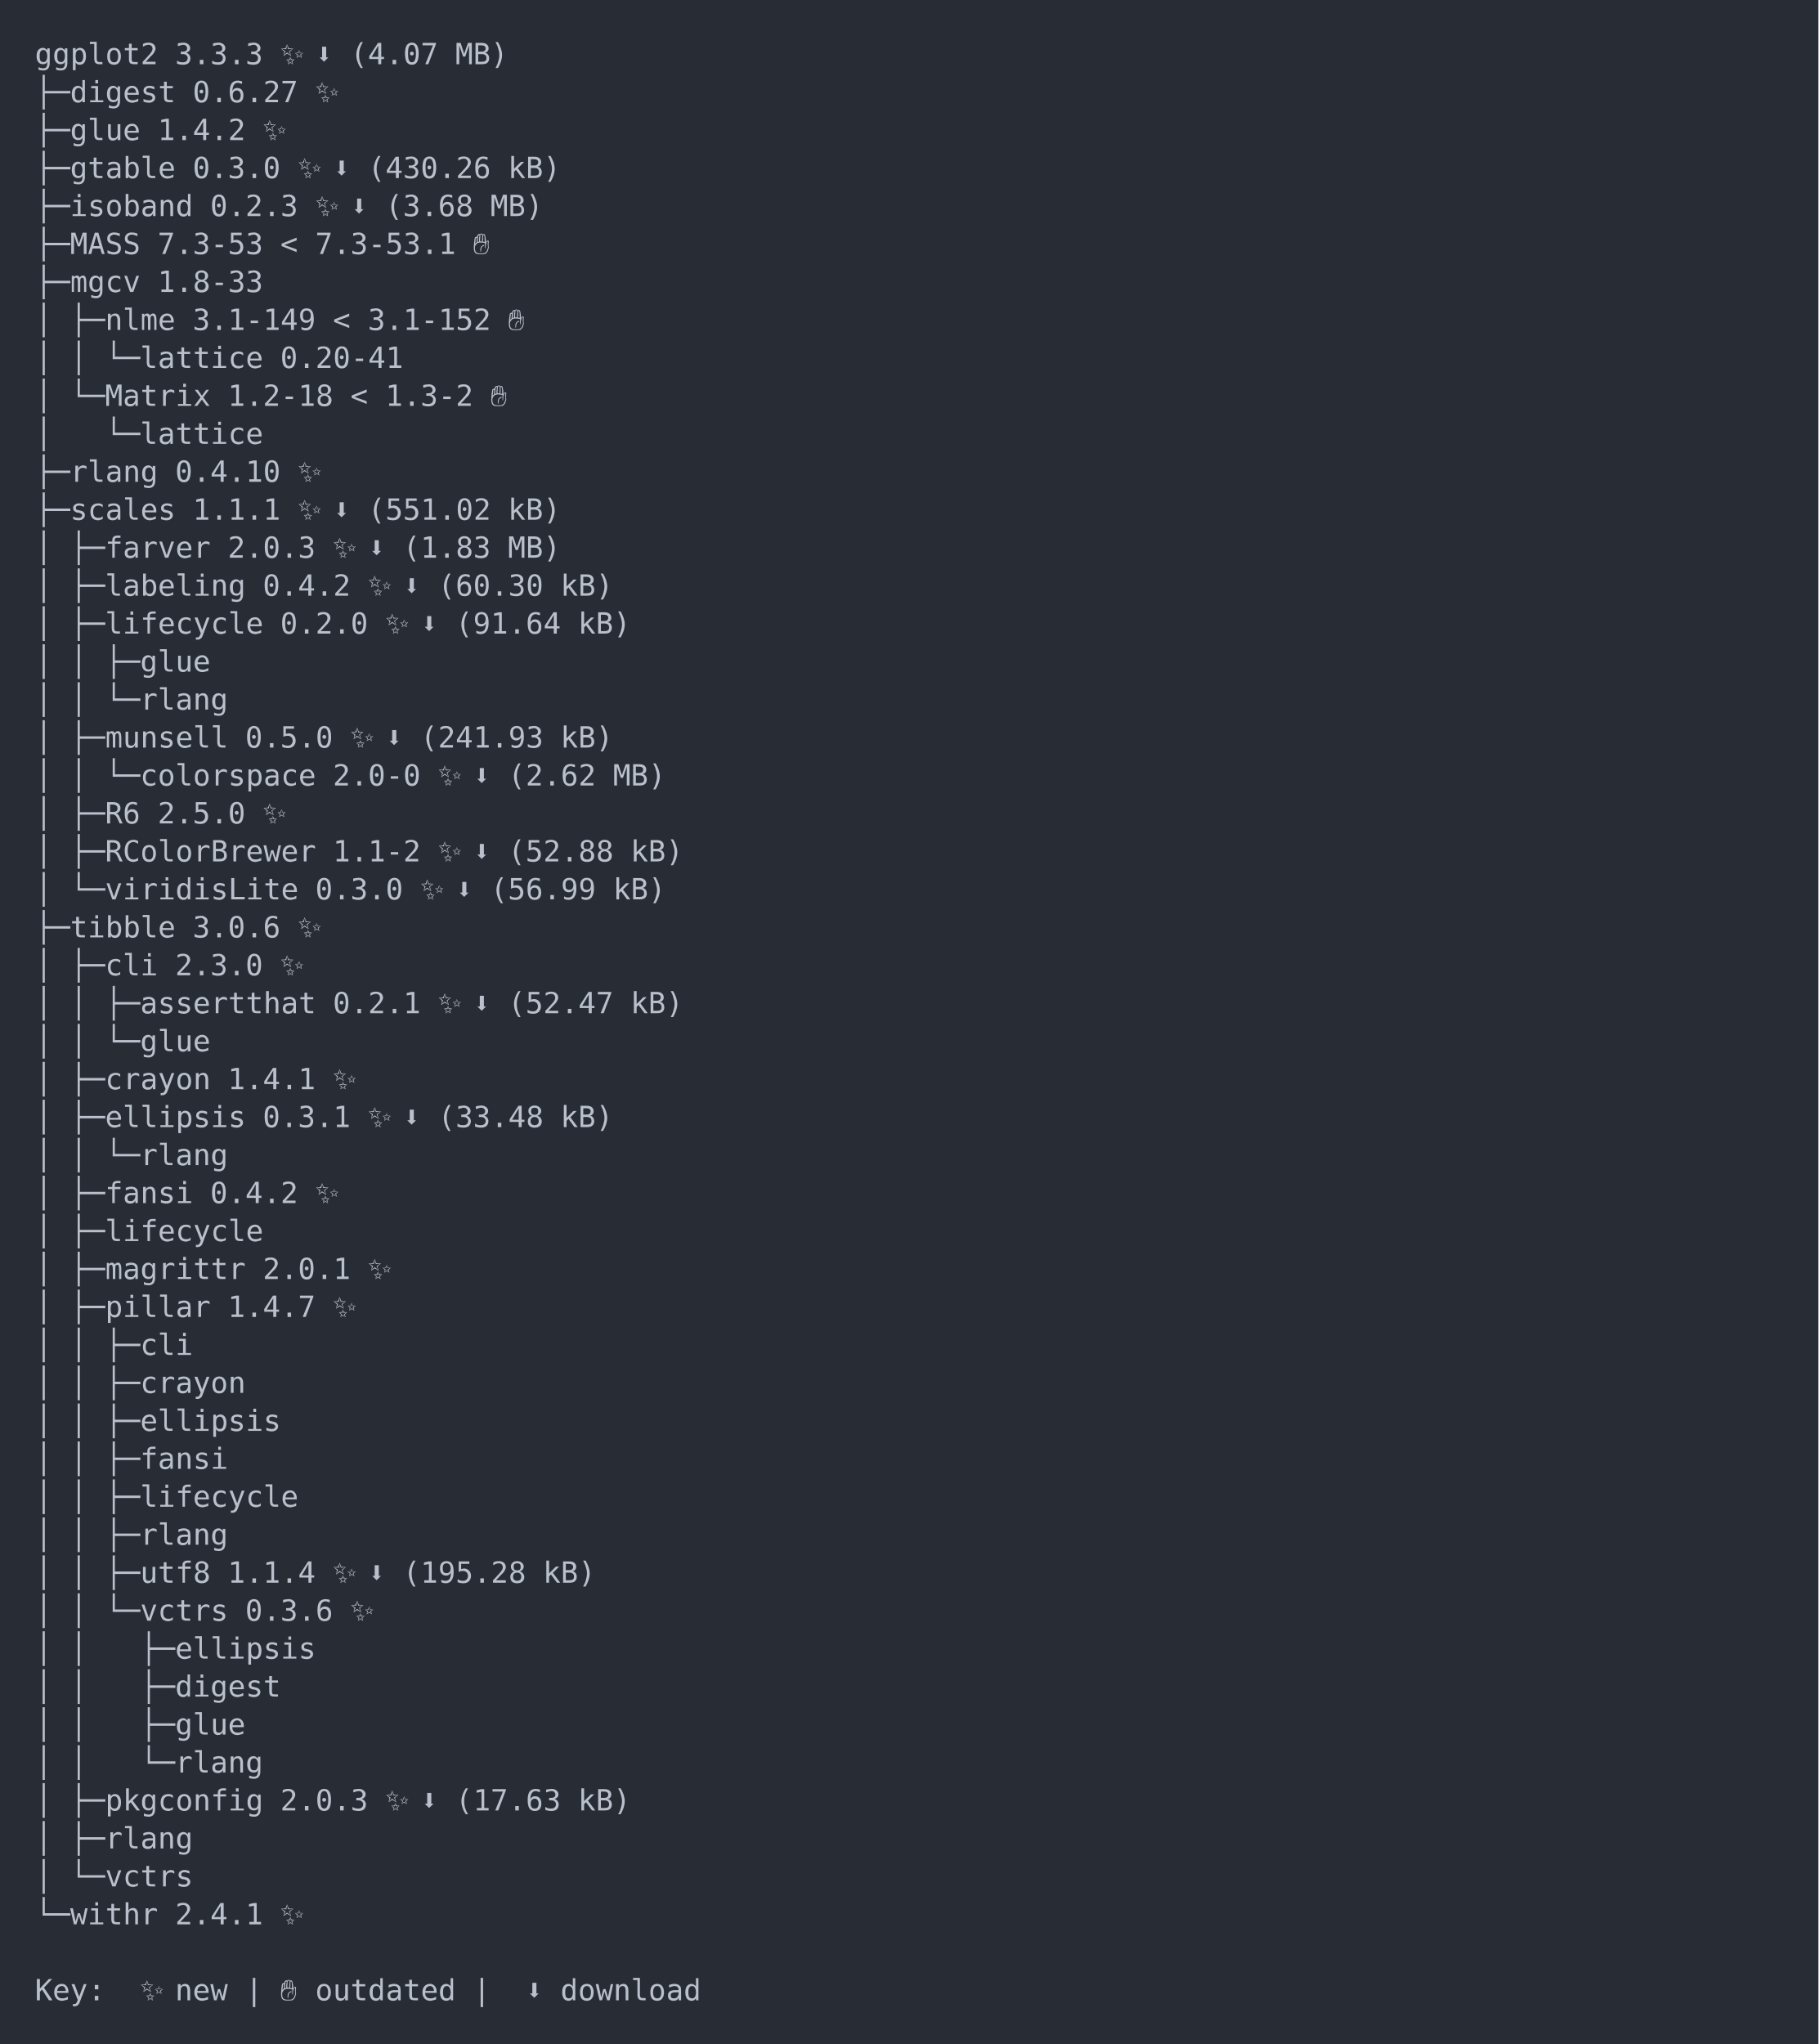
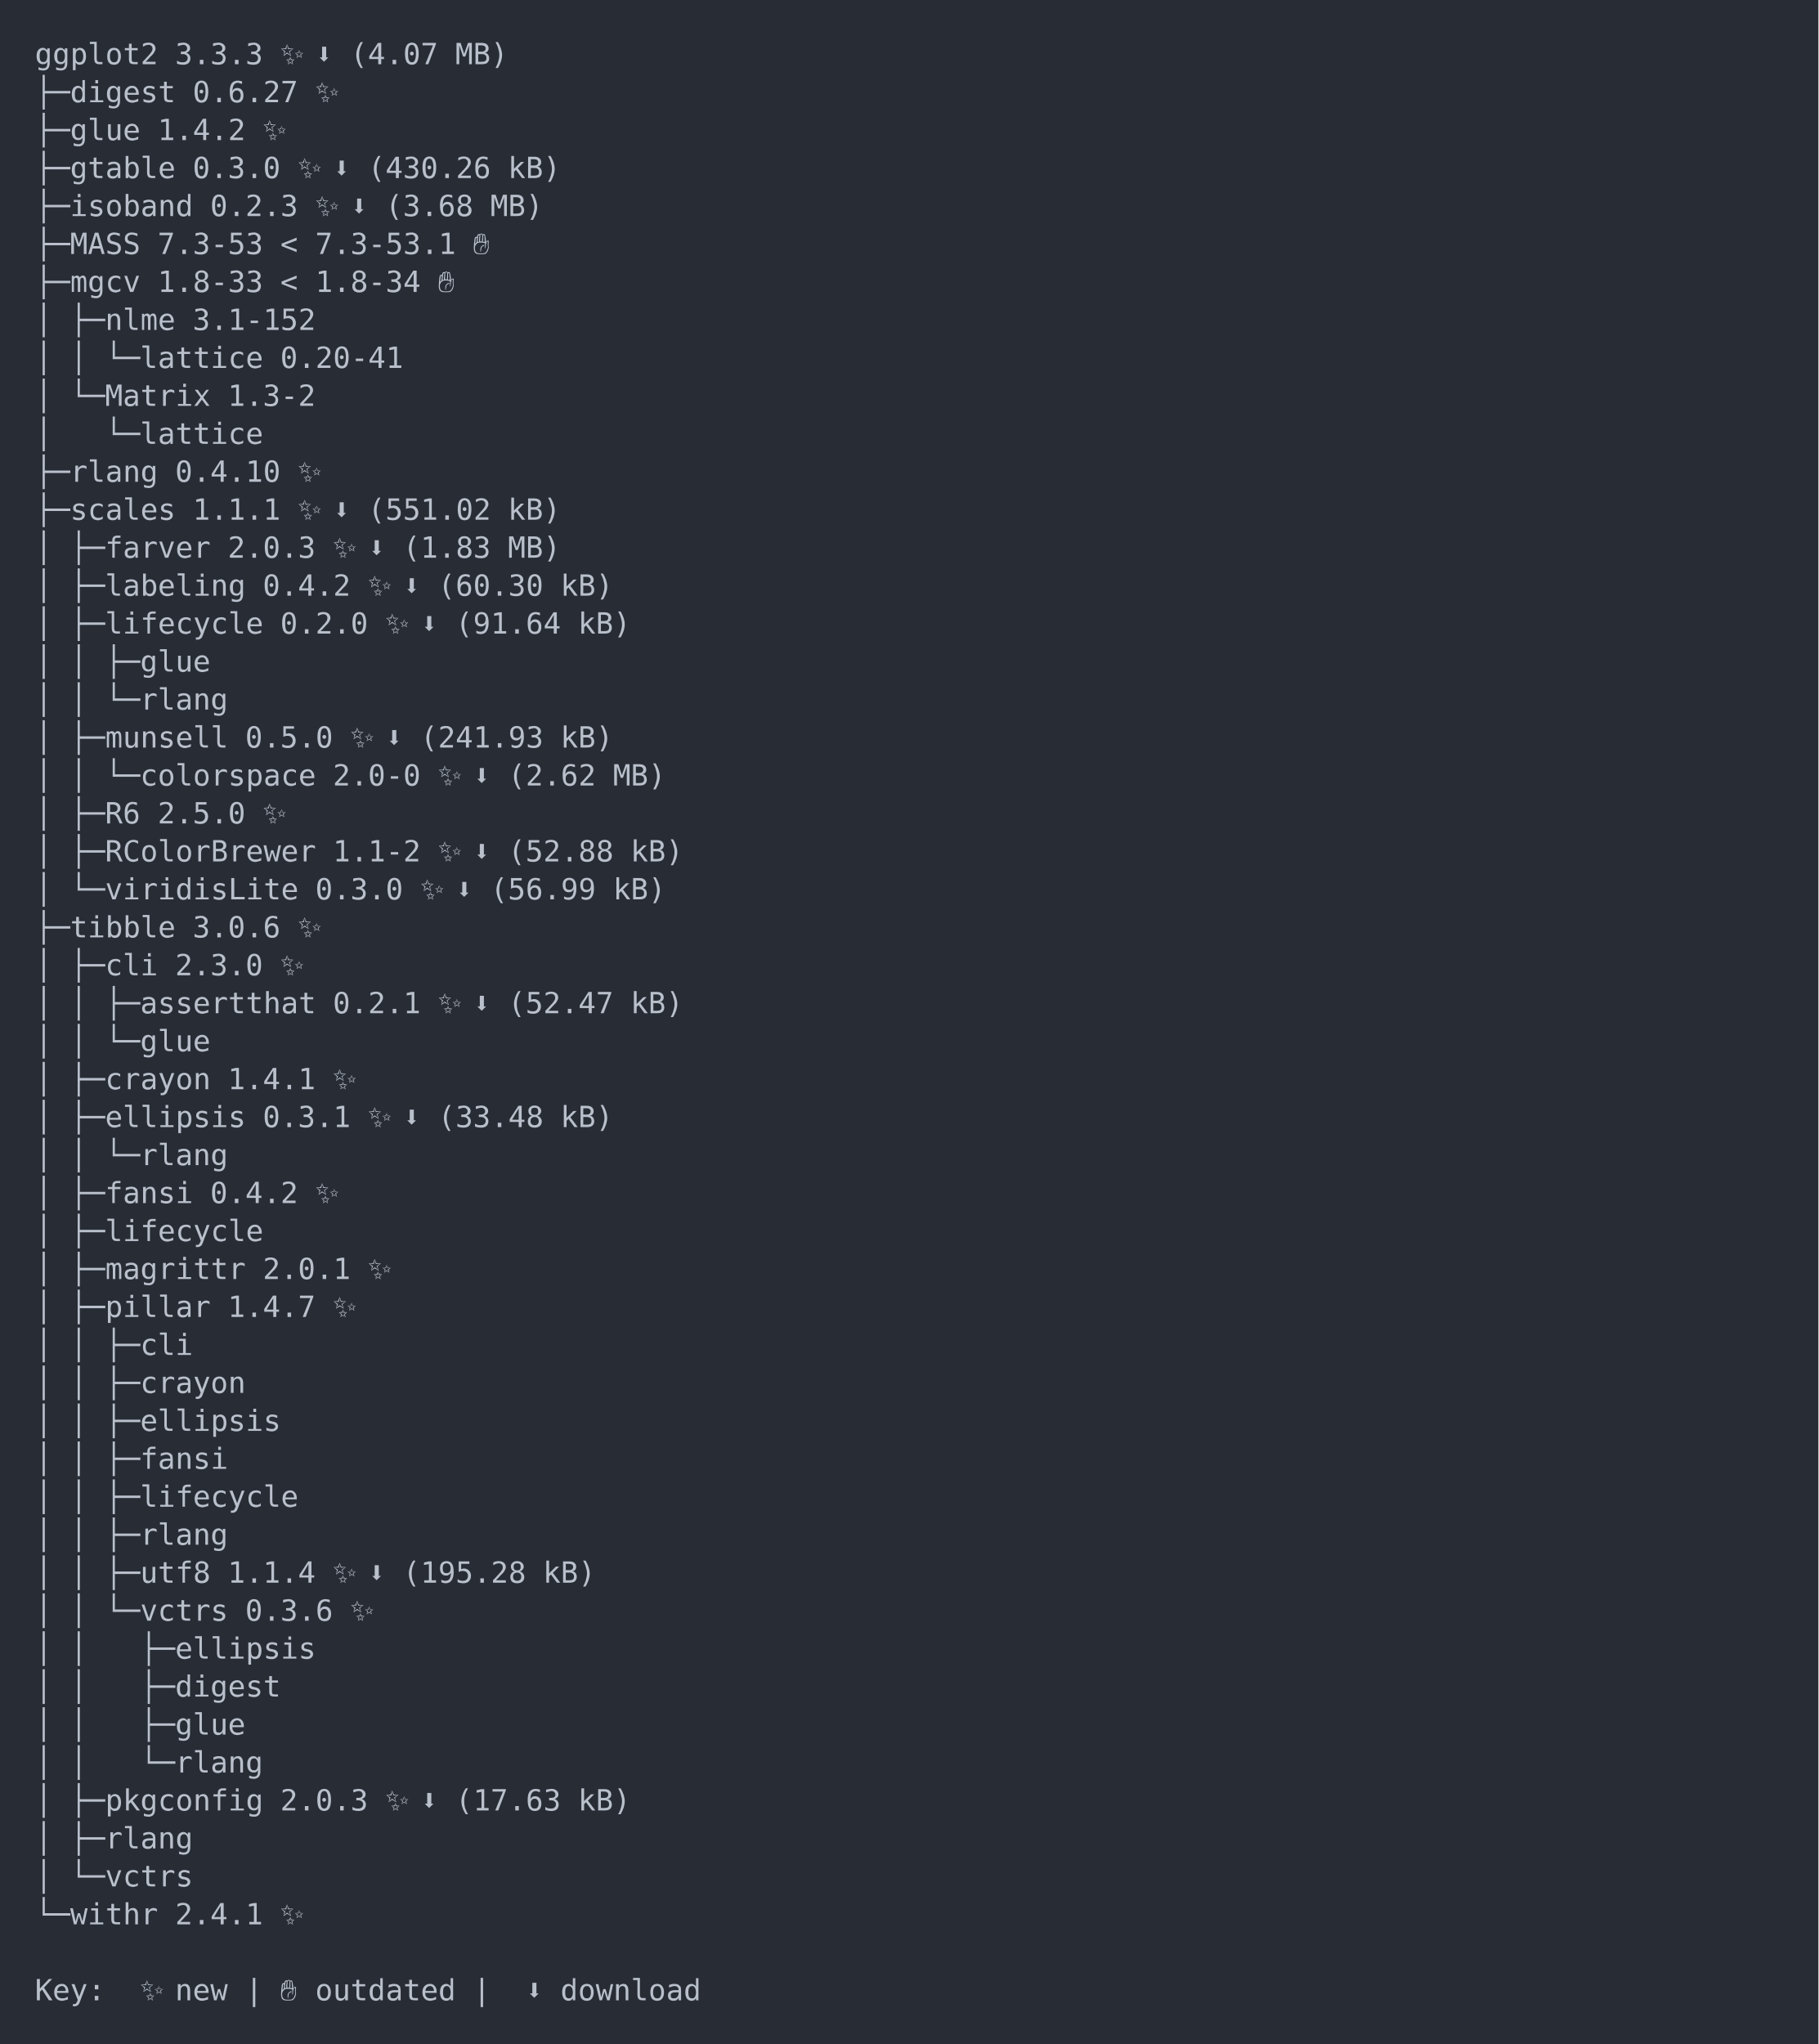
<svg xmlns="http://www.w3.org/2000/svg" xmlns:xlink="http://www.w3.org/1999/xlink" width="1040" height="1168.92">
  <rect width="1040" height="1168.92" rx="0" ry="0" class="a" />
  <svg height="1128.92" viewBox="0 0 100 112.892" width="1000" x="20" y="20">
    <style>.a{fill:rgb(40,45,53)}.b{font-family:'Fira Code',Monaco,Consolas,Menlo,'Bitstream Vera Sans Mono','Powerline Symbols',monospace}.c{fill:rgb(185,192,203);white-space:pre}.d{fill:transparent}</style>
    <g font-family="'Fira Code',Monaco,Consolas,Menlo,'Bitstream Vera Sans Mono','Powerline Symbols',monospace" font-size="1.67" class="b">
      <defs>
        <symbol id="1">
          <text x="0" y="1.67" class="c">│</text>
          <text x="2.004" y="1.67" class="c">│</text>
          <text x="4.008" y="1.67" class="c">└─rlang</text>
        </symbol>
        <symbol id="a">
          <rect height="53" width="100" x="0" y="0" class="d" />
        </symbol>
      </defs>
      <rect height="112.892" width="100" class="a" />
      <svg x="0" y="0" width="100">
        <svg x="0">
          <use xlink:href="#a" />
          <text x="0" y="1.67" class="c">ggplot2</text>
          <text x="8.016" y="1.67" class="c">3.3.3</text>
          <text x="14.028" y="1.67" class="c">✨</text>
          <text x="16.032" y="1.67" class="c">⬇</text>
          <text x="18.036" y="1.67" class="c">(4.07</text>
          <text x="24.048" y="1.67" class="c">MB)</text>
          <text x="0" y="3.841" class="c">├─digest</text>
          <text x="9.018" y="3.841" class="c">0.6.27</text>
          <text x="16.032" y="3.841" class="c">✨</text>
          <text x="0" y="6.012" class="c">├─glue</text>
          <text x="7.014" y="6.012" class="c">1.4.2</text>
          <text x="13.026" y="6.012" class="c">✨</text>
          <text x="0" y="8.183" class="c">├─gtable</text>
          <text x="9.018" y="8.183" class="c">0.3.0</text>
          <text x="15.03" y="8.183" class="c">✨</text>
          <text x="17.034" y="8.183" class="c">⬇</text>
          <text x="19.038" y="8.183" class="c">(430.26</text>
          <text x="27.054" y="8.183" class="c">kB)</text>
          <text x="0" y="10.354" class="c">├─isoband</text>
          <text x="10.02" y="10.354" class="c">0.2.3</text>
          <text x="16.032" y="10.354" class="c">✨</text>
          <text x="18.036" y="10.354" class="c">⬇</text>
          <text x="20.04" y="10.354" class="c">(3.68</text>
          <text x="26.052" y="10.354" class="c">MB)</text>
          <text x="0" y="12.525" class="c">├─MASS</text>
          <text x="7.014" y="12.525" class="c">7.3-53</text>
          <text x="14.028" y="12.525" class="c">&lt;</text>
          <text x="16.032" y="12.525" class="c">7.3-53.1</text>
          <text x="25.05" y="12.525" class="c">✋</text>
          <text x="0" y="14.696" class="c">├─mgcv</text>
          <text x="7.014" y="14.696" class="c">1.8-33</text>
+           <text x="14.028" y="14.696" class="c">&lt;</text>
+           <text x="16.032" y="14.696" class="c">1.8-34</text>
+           <text x="23.046" y="14.696" class="c">✋</text>
          <text x="0" y="16.867" class="c">│</text>
          <text x="2.004" y="16.867" class="c">├─nlme</text>
-           <text x="9.018" y="16.867" class="c">3.1-149</text>
-           <text x="17.034" y="16.867" class="c">&lt;</text>
-           <text x="19.038" y="16.867" class="c">3.1-152</text>
-           <text x="27.054" y="16.867" class="c">✋</text>
+           <text x="9.018" y="16.867" class="c">3.1-152</text>
          <text x="0" y="19.038" class="c">│</text>
          <text x="2.004" y="19.038" class="c">│</text>
          <text x="4.008" y="19.038" class="c">└─lattice</text>
          <text x="14.028" y="19.038" class="c">0.20-41</text>
          <text x="0" y="21.209" class="c">│</text>
          <text x="2.004" y="21.209" class="c">└─Matrix</text>
-           <text x="11.022" y="21.209" class="c">1.2-18</text>
-           <text x="18.036" y="21.209" class="c">&lt;</text>
-           <text x="20.04" y="21.209" class="c">1.3-2</text>
-           <text x="26.052" y="21.209" class="c">✋</text>
+           <text x="11.022" y="21.209" class="c">1.3-2</text>
          <text x="0" y="23.38" class="c">│</text>
          <text x="4.008" y="23.38" class="c">└─lattice</text>
          <text x="0" y="25.551" class="c">├─rlang</text>
          <text x="8.016" y="25.551" class="c">0.4.10</text>
          <text x="15.03" y="25.551" class="c">✨</text>
          <text x="0" y="27.722" class="c">├─scales</text>
          <text x="9.018" y="27.722" class="c">1.1.1</text>
          <text x="15.03" y="27.722" class="c">✨</text>
          <text x="17.034" y="27.722" class="c">⬇</text>
          <text x="19.038" y="27.722" class="c">(551.02</text>
          <text x="27.054" y="27.722" class="c">kB)</text>
          <text x="0" y="29.893" class="c">│</text>
          <text x="2.004" y="29.893" class="c">├─farver</text>
          <text x="11.022" y="29.893" class="c">2.0.3</text>
          <text x="17.034" y="29.893" class="c">✨</text>
          <text x="19.038" y="29.893" class="c">⬇</text>
          <text x="21.042" y="29.893" class="c">(1.83</text>
          <text x="27.054" y="29.893" class="c">MB)</text>
          <text x="0" y="32.064" class="c">│</text>
          <text x="2.004" y="32.064" class="c">├─labeling</text>
          <text x="13.026" y="32.064" class="c">0.4.2</text>
          <text x="19.038" y="32.064" class="c">✨</text>
          <text x="21.042" y="32.064" class="c">⬇</text>
          <text x="23.046" y="32.064" class="c">(60.30</text>
          <text x="30.06" y="32.064" class="c">kB)</text>
          <text x="0" y="34.235" class="c">│</text>
          <text x="2.004" y="34.235" class="c">├─lifecycle</text>
          <text x="14.028" y="34.235" class="c">0.2.0</text>
          <text x="20.04" y="34.235" class="c">✨</text>
          <text x="22.044" y="34.235" class="c">⬇</text>
          <text x="24.048" y="34.235" class="c">(91.64</text>
          <text x="31.062" y="34.235" class="c">kB)</text>
          <text x="0" y="36.406" class="c">│</text>
          <text x="2.004" y="36.406" class="c">│</text>
          <text x="4.008" y="36.406" class="c">├─glue</text>
          <use xlink:href="#1" y="36.907" />
          <text x="0" y="40.748" class="c">│</text>
          <text x="2.004" y="40.748" class="c">├─munsell</text>
          <text x="12.024" y="40.748" class="c">0.5.0</text>
          <text x="18.036" y="40.748" class="c">✨</text>
          <text x="20.04" y="40.748" class="c">⬇</text>
          <text x="22.044" y="40.748" class="c">(241.93</text>
          <text x="30.06" y="40.748" class="c">kB)</text>
          <text x="0" y="42.919" class="c">│</text>
          <text x="2.004" y="42.919" class="c">│</text>
          <text x="4.008" y="42.919" class="c">└─colorspace</text>
          <text x="17.034" y="42.919" class="c">2.0-0</text>
          <text x="23.046" y="42.919" class="c">✨</text>
          <text x="25.05" y="42.919" class="c">⬇</text>
          <text x="27.054" y="42.919" class="c">(2.62</text>
          <text x="33.066" y="42.919" class="c">MB)</text>
          <text x="0" y="45.09" class="c">│</text>
          <text x="2.004" y="45.09" class="c">├─R6</text>
          <text x="7.014" y="45.09" class="c">2.5.0</text>
          <text x="13.026" y="45.09" class="c">✨</text>
          <text x="0" y="47.261" class="c">│</text>
          <text x="2.004" y="47.261" class="c">├─RColorBrewer</text>
          <text x="17.034" y="47.261" class="c">1.1-2</text>
          <text x="23.046" y="47.261" class="c">✨</text>
          <text x="25.05" y="47.261" class="c">⬇</text>
          <text x="27.054" y="47.261" class="c">(52.88</text>
          <text x="34.068" y="47.261" class="c">kB)</text>
          <text x="0" y="49.432" class="c">│</text>
          <text x="2.004" y="49.432" class="c">└─viridisLite</text>
          <text x="16.032" y="49.432" class="c">0.3.0</text>
          <text x="22.044" y="49.432" class="c">✨</text>
          <text x="24.048" y="49.432" class="c">⬇</text>
          <text x="26.052" y="49.432" class="c">(56.99</text>
          <text x="33.066" y="49.432" class="c">kB)</text>
          <text x="0" y="51.603" class="c">├─tibble</text>
          <text x="9.018" y="51.603" class="c">3.0.6</text>
          <text x="15.03" y="51.603" class="c">✨</text>
          <text x="0" y="53.774" class="c">│</text>
          <text x="2.004" y="53.774" class="c">├─cli</text>
          <text x="8.016" y="53.774" class="c">2.3.0</text>
          <text x="14.028" y="53.774" class="c">✨</text>
          <text x="0" y="55.945" class="c">│</text>
          <text x="2.004" y="55.945" class="c">│</text>
          <text x="4.008" y="55.945" class="c">├─assertthat</text>
          <text x="17.034" y="55.945" class="c">0.2.1</text>
          <text x="23.046" y="55.945" class="c">✨</text>
          <text x="25.05" y="55.945" class="c">⬇</text>
          <text x="27.054" y="55.945" class="c">(52.47</text>
          <text x="34.068" y="55.945" class="c">kB)</text>
          <text x="0" y="58.116" class="c">│</text>
          <text x="2.004" y="58.116" class="c">│</text>
          <text x="4.008" y="58.116" class="c">└─glue</text>
          <text x="0" y="60.287" class="c">│</text>
          <text x="2.004" y="60.287" class="c">├─crayon</text>
          <text x="11.022" y="60.287" class="c">1.4.1</text>
          <text x="17.034" y="60.287" class="c">✨</text>
          <text x="0" y="62.458" class="c">│</text>
          <text x="2.004" y="62.458" class="c">├─ellipsis</text>
          <text x="13.026" y="62.458" class="c">0.3.1</text>
          <text x="19.038" y="62.458" class="c">✨</text>
          <text x="21.042" y="62.458" class="c">⬇</text>
          <text x="23.046" y="62.458" class="c">(33.48</text>
          <text x="30.06" y="62.458" class="c">kB)</text>
          <use xlink:href="#1" y="62.959" />
          <text x="0" y="66.8" class="c">│</text>
          <text x="2.004" y="66.8" class="c">├─fansi</text>
          <text x="10.02" y="66.8" class="c">0.4.2</text>
          <text x="16.032" y="66.8" class="c">✨</text>
          <text x="0" y="68.971" class="c">│</text>
          <text x="2.004" y="68.971" class="c">├─lifecycle</text>
          <text x="0" y="71.142" class="c">│</text>
          <text x="2.004" y="71.142" class="c">├─magrittr</text>
          <text x="13.026" y="71.142" class="c">2.0.1</text>
          <text x="19.038" y="71.142" class="c">✨</text>
          <text x="0" y="73.313" class="c">│</text>
          <text x="2.004" y="73.313" class="c">├─pillar</text>
          <text x="11.022" y="73.313" class="c">1.4.7</text>
          <text x="17.034" y="73.313" class="c">✨</text>
          <text x="0" y="75.484" class="c">│</text>
          <text x="2.004" y="75.484" class="c">│</text>
          <text x="4.008" y="75.484" class="c">├─cli</text>
          <text x="0" y="77.655" class="c">│</text>
          <text x="2.004" y="77.655" class="c">│</text>
          <text x="4.008" y="77.655" class="c">├─crayon</text>
          <text x="0" y="79.826" class="c">│</text>
          <text x="2.004" y="79.826" class="c">│</text>
          <text x="4.008" y="79.826" class="c">├─ellipsis</text>
          <text x="0" y="81.997" class="c">│</text>
          <text x="2.004" y="81.997" class="c">│</text>
          <text x="4.008" y="81.997" class="c">├─fansi</text>
          <text x="0" y="84.168" class="c">│</text>
          <text x="2.004" y="84.168" class="c">│</text>
          <text x="4.008" y="84.168" class="c">├─lifecycle</text>
          <text x="0" y="86.339" class="c">│</text>
          <text x="2.004" y="86.339" class="c">│</text>
          <text x="4.008" y="86.339" class="c">├─rlang</text>
          <text x="0" y="88.51" class="c">│</text>
          <text x="2.004" y="88.51" class="c">│</text>
          <text x="4.008" y="88.51" class="c">├─utf8</text>
          <text x="11.022" y="88.51" class="c">1.1.4</text>
          <text x="17.034" y="88.51" class="c">✨</text>
          <text x="19.038" y="88.51" class="c">⬇</text>
          <text x="21.042" y="88.51" class="c">(195.28</text>
          <text x="29.058" y="88.51" class="c">kB)</text>
          <text x="0" y="90.681" class="c">│</text>
          <text x="2.004" y="90.681" class="c">│</text>
          <text x="4.008" y="90.681" class="c">└─vctrs</text>
          <text x="12.024" y="90.681" class="c">0.3.6</text>
          <text x="18.036" y="90.681" class="c">✨</text>
          <text x="0" y="92.852" class="c">│</text>
          <text x="2.004" y="92.852" class="c">│</text>
          <text x="6.012" y="92.852" class="c">├─ellipsis</text>
          <text x="0" y="95.023" class="c">│</text>
          <text x="2.004" y="95.023" class="c">│</text>
          <text x="6.012" y="95.023" class="c">├─digest</text>
          <text x="0" y="97.194" class="c">│</text>
          <text x="2.004" y="97.194" class="c">│</text>
          <text x="6.012" y="97.194" class="c">├─glue</text>
          <text x="0" y="99.365" class="c">│</text>
          <text x="2.004" y="99.365" class="c">│</text>
          <text x="6.012" y="99.365" class="c">└─rlang</text>
          <text x="0" y="101.536" class="c">│</text>
          <text x="2.004" y="101.536" class="c">├─pkgconfig</text>
          <text x="14.028" y="101.536" class="c">2.0.3</text>
          <text x="20.04" y="101.536" class="c">✨</text>
          <text x="22.044" y="101.536" class="c">⬇</text>
          <text x="24.048" y="101.536" class="c">(17.63</text>
          <text x="31.062" y="101.536" class="c">kB)</text>
          <text x="0" y="103.707" class="c">│</text>
          <text x="2.004" y="103.707" class="c">├─rlang</text>
          <text x="0" y="105.878" class="c">│</text>
          <text x="2.004" y="105.878" class="c">└─vctrs</text>
          <text x="0" y="108.049" class="c">└─withr</text>
          <text x="8.016" y="108.049" class="c">2.4.1</text>
          <text x="14.028" y="108.049" class="c">✨</text>
          <text x="0" y="112.391" class="c">Key:</text>
          <text x="6.012" y="112.391" class="c">✨</text>
          <text x="8.016" y="112.391" class="c">new</text>
          <text x="12.024" y="112.391" class="c">|</text>
          <text x="14.028" y="112.391" class="c">✋</text>
          <text x="16.032" y="112.391" class="c">outdated</text>
          <text x="25.05" y="112.391" class="c">|</text>
          <text x="28.056" y="112.391" class="c">⬇</text>
          <text x="30.06" y="112.391" class="c">download</text>
        </svg>
      </svg>
    </g>
  </svg>
</svg>
